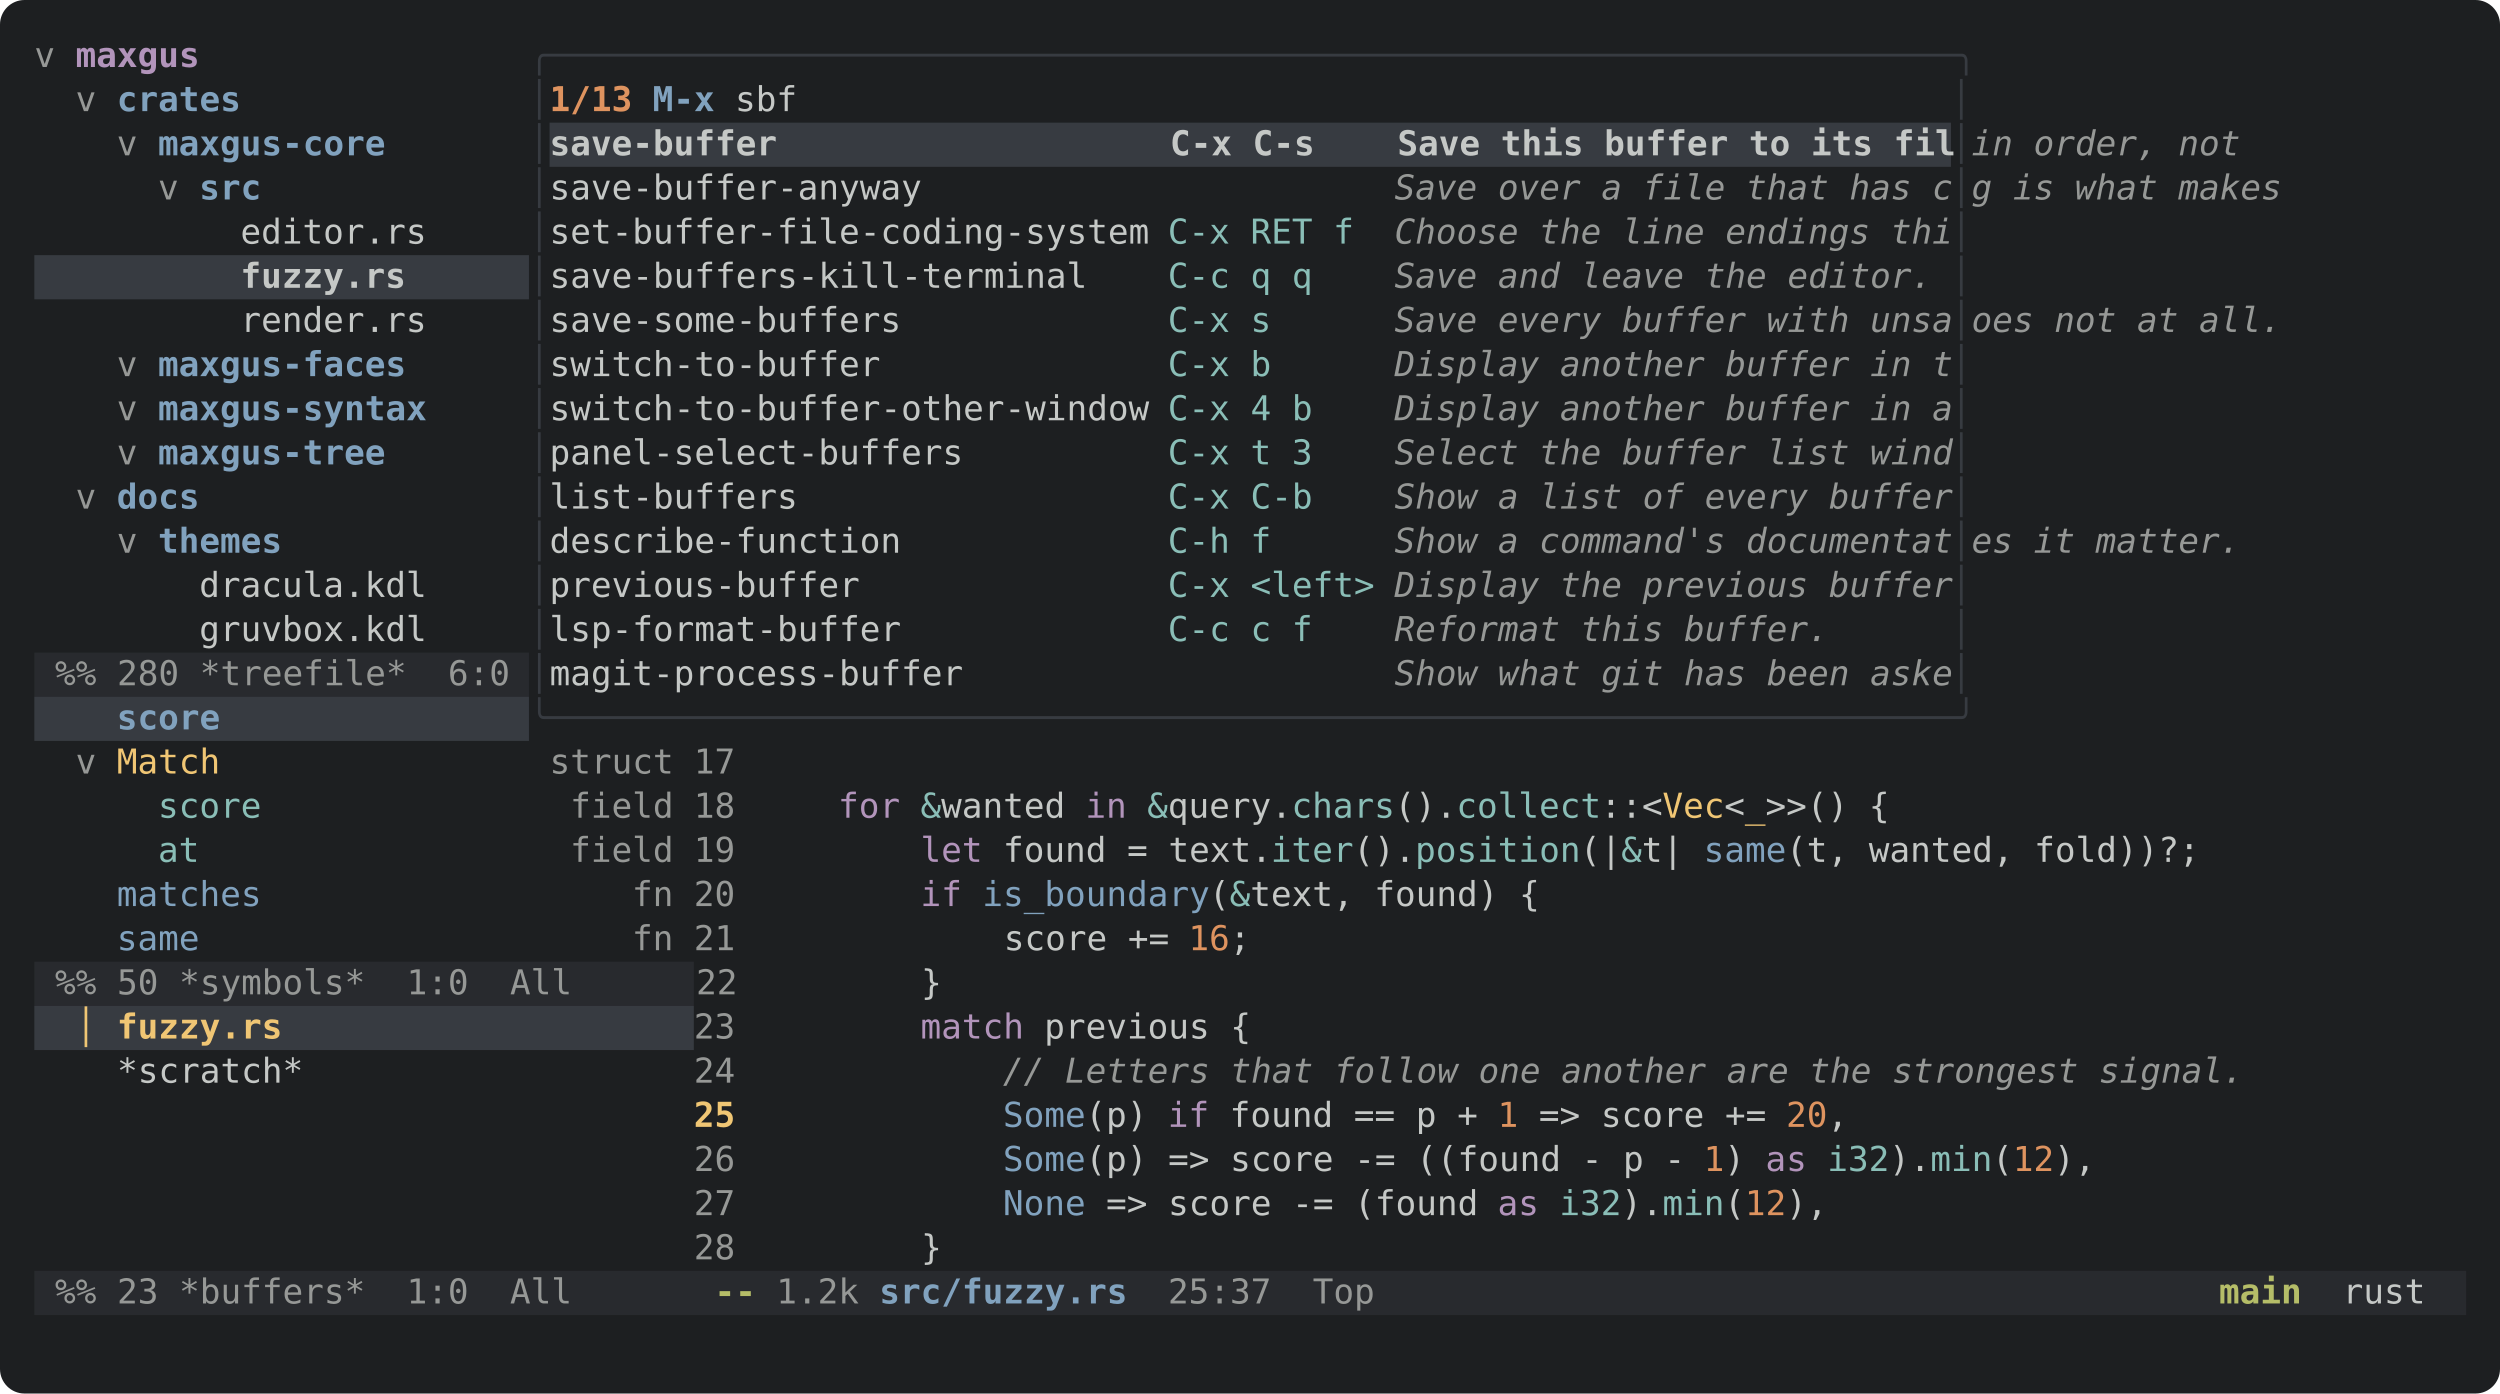
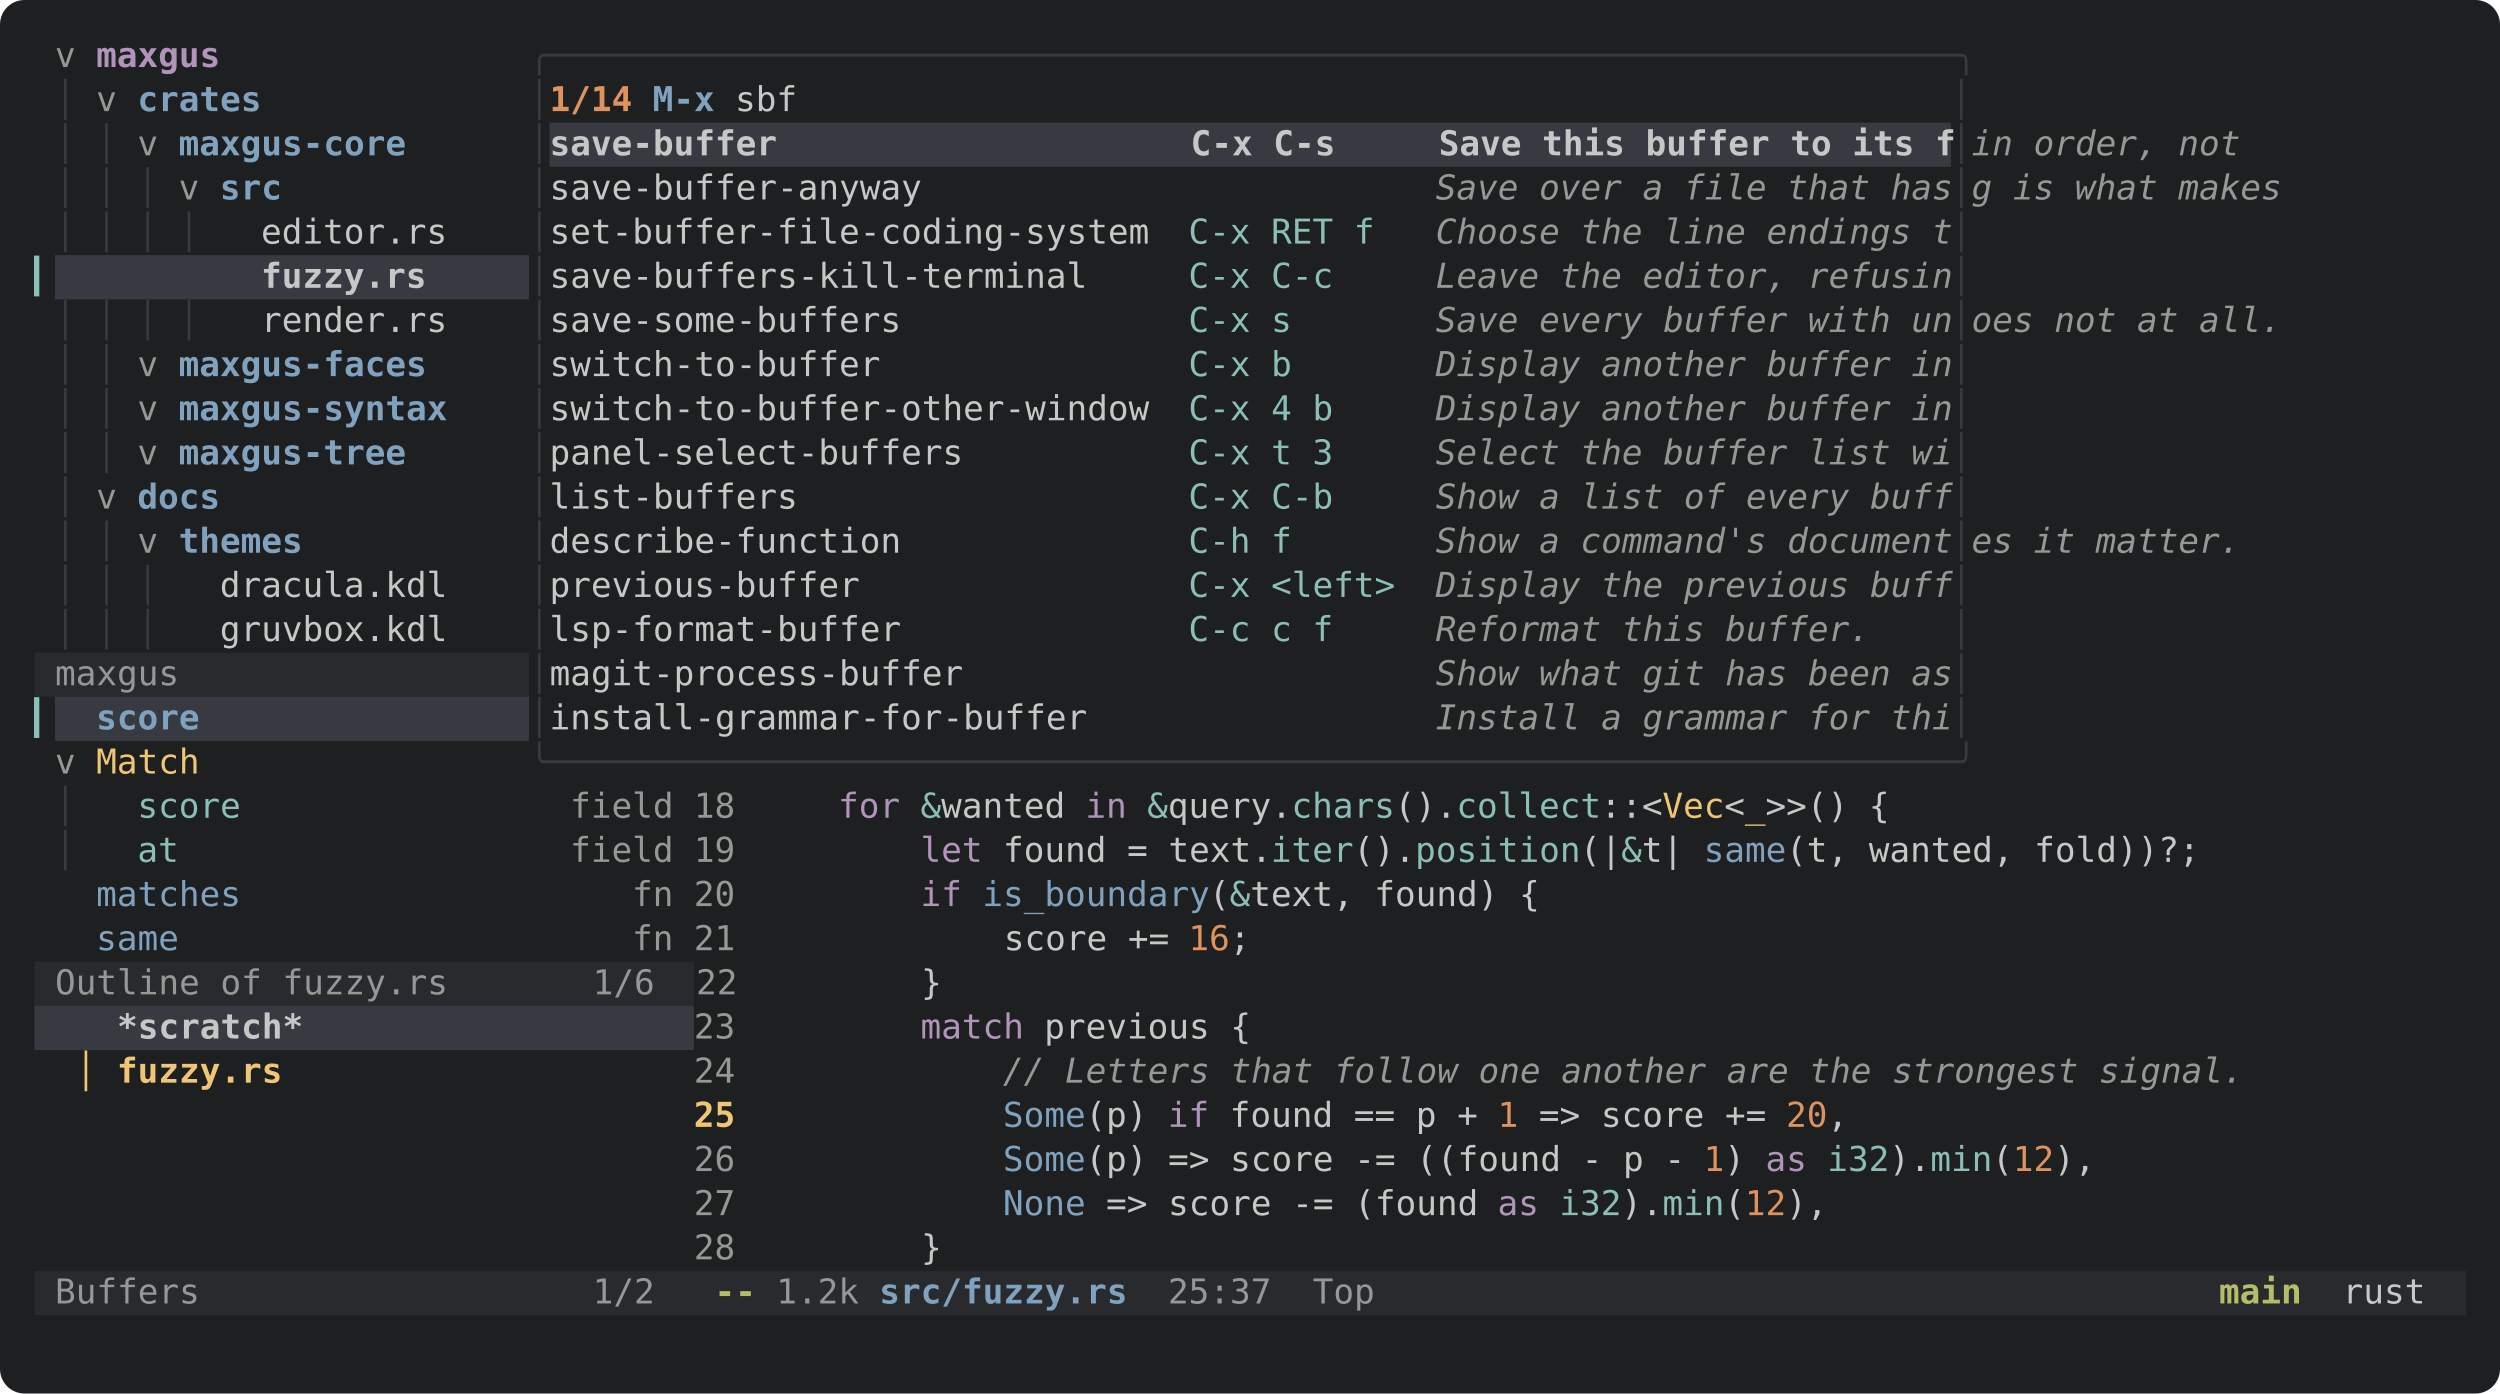
<svg xmlns="http://www.w3.org/2000/svg" width="1019" height="568" viewBox="0 0 1019 568" font-family="ui-monospace, SFMono-Regular, 'SF Mono', Menlo, Consolas, 'DejaVu Sans Mono', monospace" font-size="14" role="img" aria-label="maxgus">
  <rect width="1019" height="568" rx="10" fill="#1d1f21" />
  <rect x="224.0" y="50.0" width="571.2" height="18" fill="#373b41" />
-   <rect x="14.0" y="104.0" width="201.6" height="18" fill="#373b41" />
+   <rect x="22.4" y="104.0" width="193.2" height="18" fill="#373b41" />
  <rect x="14.0" y="266.0" width="201.6" height="18" fill="#282a2e" />
-   <rect x="14.0" y="284.0" width="201.6" height="18" fill="#373b41" />
+   <rect x="22.4" y="284.0" width="193.2" height="18" fill="#373b41" />
  <rect x="14.0" y="392.0" width="268.8" height="18" fill="#282a2e" />
  <rect x="14.0" y="410.0" width="268.8" height="18" fill="#373b41" />
  <rect x="14.0" y="518.0" width="991.2" height="18" fill="#282a2e" />
-   <text x="14.0" y="27.3" fill="#969896" textLength="16.8" lengthAdjust="spacing" xml:space="preserve">v </text>
-   <text x="30.8" y="27.3" fill="#b294bb" font-weight="bold" textLength="50.4" lengthAdjust="spacing" xml:space="preserve">maxgus</text>
+   <text x="22.4" y="27.3" fill="#969896" textLength="16.8" lengthAdjust="spacing" xml:space="preserve">v </text>
+   <text x="39.2" y="27.3" fill="#b294bb" font-weight="bold" textLength="50.4" lengthAdjust="spacing" xml:space="preserve">maxgus</text>
  <text x="215.6" y="27.3" fill="#373b41" textLength="588.0" lengthAdjust="spacing" xml:space="preserve">╭────────────────────────────────────────────────────────────────────╮</text>
-   <text x="30.8" y="45.3" fill="#969896" textLength="16.8" lengthAdjust="spacing" xml:space="preserve">v </text>
-   <text x="47.6" y="45.3" fill="#81a2be" font-weight="bold" textLength="50.4" lengthAdjust="spacing" xml:space="preserve">crates</text>
+   <text x="22.4" y="45.3" fill="#373b41" textLength="8.4" lengthAdjust="spacing" xml:space="preserve">│</text>
+   <text x="39.2" y="45.3" fill="#969896" textLength="16.8" lengthAdjust="spacing" xml:space="preserve">v </text>
+   <text x="56.0" y="45.3" fill="#81a2be" font-weight="bold" textLength="50.4" lengthAdjust="spacing" xml:space="preserve">crates</text>
  <text x="215.6" y="45.3" fill="#373b41" textLength="8.4" lengthAdjust="spacing" xml:space="preserve">│</text>
-   <text x="224.0" y="45.3" fill="#de935f" font-weight="bold" textLength="42.0" lengthAdjust="spacing" xml:space="preserve">1/13 </text>
+   <text x="224.0" y="45.3" fill="#de935f" font-weight="bold" textLength="42.0" lengthAdjust="spacing" xml:space="preserve">1/14 </text>
  <text x="266.0" y="45.3" fill="#81a2be" font-weight="bold" textLength="33.6" lengthAdjust="spacing" xml:space="preserve">M-x </text>
  <text x="299.6" y="45.3" fill="#c5c8c6" textLength="495.6" lengthAdjust="spacing" xml:space="preserve">sbf                                                        </text>
  <text x="795.2" y="45.3" fill="#373b41" textLength="8.4" lengthAdjust="spacing" xml:space="preserve">│</text>
-   <text x="47.6" y="63.3" fill="#969896" textLength="16.8" lengthAdjust="spacing" xml:space="preserve">v </text>
-   <text x="64.4" y="63.3" fill="#81a2be" font-weight="bold" textLength="92.4" lengthAdjust="spacing" xml:space="preserve">maxgus-core</text>
+   <text x="22.4" y="63.3" fill="#373b41" textLength="8.4" lengthAdjust="spacing" xml:space="preserve">│</text>
+   <text x="39.2" y="63.3" fill="#373b41" textLength="8.4" lengthAdjust="spacing" xml:space="preserve">│</text>
+   <text x="56.0" y="63.3" fill="#969896" textLength="16.8" lengthAdjust="spacing" xml:space="preserve">v </text>
+   <text x="72.8" y="63.3" fill="#81a2be" font-weight="bold" textLength="92.4" lengthAdjust="spacing" xml:space="preserve">maxgus-core</text>
  <text x="215.6" y="63.3" fill="#373b41" textLength="8.4" lengthAdjust="spacing" xml:space="preserve">│</text>
-   <text x="224.0" y="63.3" fill="#c5c8c6" font-weight="bold" textLength="571.2" lengthAdjust="spacing" xml:space="preserve">save-buffer                   C-x C-s    Save this buffer to its fil</text>
+   <text x="224.0" y="63.3" fill="#c5c8c6" font-weight="bold" textLength="571.2" lengthAdjust="spacing" xml:space="preserve">save-buffer                    C-x C-s     Save this buffer to its f</text>
  <text x="795.2" y="63.3" fill="#373b41" textLength="8.4" lengthAdjust="spacing" xml:space="preserve">│</text>
  <text x="803.6" y="63.3" fill="#969896" font-style="italic" textLength="109.2" lengthAdjust="spacing" xml:space="preserve">in order, not</text>
-   <text x="64.4" y="81.3" fill="#969896" textLength="16.8" lengthAdjust="spacing" xml:space="preserve">v </text>
-   <text x="81.2" y="81.3" fill="#81a2be" font-weight="bold" textLength="25.2" lengthAdjust="spacing" xml:space="preserve">src</text>
+   <text x="22.4" y="81.3" fill="#373b41" textLength="8.4" lengthAdjust="spacing" xml:space="preserve">│</text>
+   <text x="39.2" y="81.3" fill="#373b41" textLength="8.4" lengthAdjust="spacing" xml:space="preserve">│</text>
+   <text x="56.0" y="81.3" fill="#373b41" textLength="8.4" lengthAdjust="spacing" xml:space="preserve">│</text>
+   <text x="72.8" y="81.3" fill="#969896" textLength="16.8" lengthAdjust="spacing" xml:space="preserve">v </text>
+   <text x="89.6" y="81.3" fill="#81a2be" font-weight="bold" textLength="25.2" lengthAdjust="spacing" xml:space="preserve">src</text>
  <text x="215.6" y="81.3" fill="#373b41" textLength="8.4" lengthAdjust="spacing" xml:space="preserve">│</text>
-   <text x="224.0" y="81.3" fill="#c5c8c6" textLength="344.4" lengthAdjust="spacing" xml:space="preserve">save-buffer-anyway                       </text>
-   <text x="568.4" y="81.3" fill="#969896" font-style="italic" textLength="226.8" lengthAdjust="spacing" xml:space="preserve">Save over a file that has c</text>
+   <text x="224.0" y="81.3" fill="#c5c8c6" textLength="361.2" lengthAdjust="spacing" xml:space="preserve">save-buffer-anyway                         </text>
+   <text x="585.2" y="81.3" fill="#969896" font-style="italic" textLength="210.0" lengthAdjust="spacing" xml:space="preserve">Save over a file that has</text>
  <text x="795.2" y="81.3" fill="#373b41" textLength="8.4" lengthAdjust="spacing" xml:space="preserve">│</text>
  <text x="803.6" y="81.3" fill="#969896" font-style="italic" textLength="126.0" lengthAdjust="spacing" xml:space="preserve">g is what makes</text>
-   <text x="98.0" y="99.3" fill="#c5c8c6" textLength="117.6" lengthAdjust="spacing" xml:space="preserve">editor.rs     </text>
+   <text x="22.4" y="99.3" fill="#373b41" textLength="8.4" lengthAdjust="spacing" xml:space="preserve">│</text>
+   <text x="39.2" y="99.3" fill="#373b41" textLength="8.4" lengthAdjust="spacing" xml:space="preserve">│</text>
+   <text x="56.0" y="99.3" fill="#373b41" textLength="8.4" lengthAdjust="spacing" xml:space="preserve">│</text>
+   <text x="72.8" y="99.3" fill="#373b41" textLength="8.4" lengthAdjust="spacing" xml:space="preserve">│</text>
+   <text x="106.4" y="99.3" fill="#c5c8c6" textLength="109.2" lengthAdjust="spacing" xml:space="preserve">editor.rs    </text>
  <text x="215.6" y="99.3" fill="#373b41" textLength="8.4" lengthAdjust="spacing" xml:space="preserve">│</text>
-   <text x="224.0" y="99.3" fill="#c5c8c6" textLength="252.0" lengthAdjust="spacing" xml:space="preserve">set-buffer-file-coding-system </text>
-   <text x="476.0" y="99.3" fill="#8abeb7" textLength="75.6" lengthAdjust="spacing" xml:space="preserve">C-x RET f</text>
-   <text x="568.4" y="99.3" fill="#969896" font-style="italic" textLength="226.8" lengthAdjust="spacing" xml:space="preserve">Choose the line endings thi</text>
+   <text x="224.0" y="99.3" fill="#c5c8c6" textLength="260.4" lengthAdjust="spacing" xml:space="preserve">set-buffer-file-coding-system  </text>
+   <text x="484.4" y="99.3" fill="#8abeb7" textLength="75.6" lengthAdjust="spacing" xml:space="preserve">C-x RET f</text>
+   <text x="585.2" y="99.3" fill="#969896" font-style="italic" textLength="210.0" lengthAdjust="spacing" xml:space="preserve">Choose the line endings t</text>
  <text x="795.2" y="99.3" fill="#373b41" textLength="8.4" lengthAdjust="spacing" xml:space="preserve">│</text>
-   <text x="98.0" y="117.3" fill="#c5c8c6" font-weight="bold" textLength="117.6" lengthAdjust="spacing" xml:space="preserve">fuzzy.rs      </text>
+   <text x="14.0" y="117.3" fill="#8abeb7" textLength="8.4" lengthAdjust="spacing" xml:space="preserve">▎</text>
+   <text x="22.4" y="117.3" fill="#373b41" font-weight="bold" textLength="8.4" lengthAdjust="spacing" xml:space="preserve">│</text>
+   <text x="39.2" y="117.3" fill="#373b41" font-weight="bold" textLength="8.4" lengthAdjust="spacing" xml:space="preserve">│</text>
+   <text x="56.0" y="117.3" fill="#373b41" font-weight="bold" textLength="8.4" lengthAdjust="spacing" xml:space="preserve">│</text>
+   <text x="72.8" y="117.3" fill="#373b41" font-weight="bold" textLength="8.4" lengthAdjust="spacing" xml:space="preserve">│</text>
+   <text x="106.4" y="117.3" fill="#c5c8c6" font-weight="bold" textLength="109.2" lengthAdjust="spacing" xml:space="preserve">fuzzy.rs     </text>
  <text x="215.6" y="117.3" fill="#373b41" textLength="8.4" lengthAdjust="spacing" xml:space="preserve">│</text>
-   <text x="224.0" y="117.3" fill="#c5c8c6" textLength="252.0" lengthAdjust="spacing" xml:space="preserve">save-buffers-kill-terminal    </text>
-   <text x="476.0" y="117.3" fill="#8abeb7" textLength="58.8" lengthAdjust="spacing" xml:space="preserve">C-c q q</text>
-   <text x="568.4" y="117.3" fill="#969896" font-style="italic" textLength="218.4" lengthAdjust="spacing" xml:space="preserve">Save and leave the editor.</text>
+   <text x="224.0" y="117.3" fill="#c5c8c6" textLength="260.4" lengthAdjust="spacing" xml:space="preserve">save-buffers-kill-terminal     </text>
+   <text x="484.4" y="117.3" fill="#8abeb7" textLength="58.8" lengthAdjust="spacing" xml:space="preserve">C-x C-c</text>
+   <text x="585.2" y="117.3" fill="#969896" font-style="italic" textLength="210.0" lengthAdjust="spacing" xml:space="preserve">Leave the editor, refusin</text>
  <text x="795.2" y="117.3" fill="#373b41" textLength="8.4" lengthAdjust="spacing" xml:space="preserve">│</text>
-   <text x="98.0" y="135.3" fill="#c5c8c6" textLength="117.6" lengthAdjust="spacing" xml:space="preserve">render.rs     </text>
+   <text x="22.4" y="135.3" fill="#373b41" textLength="8.4" lengthAdjust="spacing" xml:space="preserve">│</text>
+   <text x="39.2" y="135.3" fill="#373b41" textLength="8.4" lengthAdjust="spacing" xml:space="preserve">│</text>
+   <text x="56.0" y="135.3" fill="#373b41" textLength="8.4" lengthAdjust="spacing" xml:space="preserve">│</text>
+   <text x="72.8" y="135.3" fill="#373b41" textLength="8.4" lengthAdjust="spacing" xml:space="preserve">│</text>
+   <text x="106.4" y="135.3" fill="#c5c8c6" textLength="109.2" lengthAdjust="spacing" xml:space="preserve">render.rs    </text>
  <text x="215.6" y="135.3" fill="#373b41" textLength="8.4" lengthAdjust="spacing" xml:space="preserve">│</text>
-   <text x="224.0" y="135.3" fill="#c5c8c6" textLength="252.0" lengthAdjust="spacing" xml:space="preserve">save-some-buffers             </text>
-   <text x="476.0" y="135.3" fill="#8abeb7" textLength="42.0" lengthAdjust="spacing" xml:space="preserve">C-x s</text>
-   <text x="568.4" y="135.3" fill="#969896" font-style="italic" textLength="226.8" lengthAdjust="spacing" xml:space="preserve">Save every buffer with unsa</text>
+   <text x="224.0" y="135.3" fill="#c5c8c6" textLength="260.4" lengthAdjust="spacing" xml:space="preserve">save-some-buffers              </text>
+   <text x="484.4" y="135.3" fill="#8abeb7" textLength="42.0" lengthAdjust="spacing" xml:space="preserve">C-x s</text>
+   <text x="585.2" y="135.3" fill="#969896" font-style="italic" textLength="210.0" lengthAdjust="spacing" xml:space="preserve">Save every buffer with un</text>
  <text x="795.2" y="135.3" fill="#373b41" textLength="8.4" lengthAdjust="spacing" xml:space="preserve">│</text>
  <text x="803.6" y="135.3" fill="#969896" font-style="italic" textLength="126.0" lengthAdjust="spacing" xml:space="preserve">oes not at all.</text>
-   <text x="47.6" y="153.3" fill="#969896" textLength="16.8" lengthAdjust="spacing" xml:space="preserve">v </text>
-   <text x="64.4" y="153.3" fill="#81a2be" font-weight="bold" textLength="100.8" lengthAdjust="spacing" xml:space="preserve">maxgus-faces</text>
+   <text x="22.4" y="153.3" fill="#373b41" textLength="8.4" lengthAdjust="spacing" xml:space="preserve">│</text>
+   <text x="39.2" y="153.3" fill="#373b41" textLength="8.4" lengthAdjust="spacing" xml:space="preserve">│</text>
+   <text x="56.0" y="153.3" fill="#969896" textLength="16.8" lengthAdjust="spacing" xml:space="preserve">v </text>
+   <text x="72.8" y="153.3" fill="#81a2be" font-weight="bold" textLength="100.8" lengthAdjust="spacing" xml:space="preserve">maxgus-faces</text>
  <text x="215.6" y="153.3" fill="#373b41" textLength="8.4" lengthAdjust="spacing" xml:space="preserve">│</text>
-   <text x="224.0" y="153.3" fill="#c5c8c6" textLength="252.0" lengthAdjust="spacing" xml:space="preserve">switch-to-buffer              </text>
-   <text x="476.0" y="153.3" fill="#8abeb7" textLength="42.0" lengthAdjust="spacing" xml:space="preserve">C-x b</text>
-   <text x="568.4" y="153.3" fill="#969896" font-style="italic" textLength="226.8" lengthAdjust="spacing" xml:space="preserve">Display another buffer in t</text>
+   <text x="224.0" y="153.3" fill="#c5c8c6" textLength="260.4" lengthAdjust="spacing" xml:space="preserve">switch-to-buffer               </text>
+   <text x="484.4" y="153.3" fill="#8abeb7" textLength="42.0" lengthAdjust="spacing" xml:space="preserve">C-x b</text>
+   <text x="585.2" y="153.3" fill="#969896" font-style="italic" textLength="210.0" lengthAdjust="spacing" xml:space="preserve">Display another buffer in</text>
  <text x="795.2" y="153.3" fill="#373b41" textLength="8.4" lengthAdjust="spacing" xml:space="preserve">│</text>
-   <text x="47.6" y="171.3" fill="#969896" textLength="16.8" lengthAdjust="spacing" xml:space="preserve">v </text>
-   <text x="64.4" y="171.3" fill="#81a2be" font-weight="bold" textLength="109.2" lengthAdjust="spacing" xml:space="preserve">maxgus-syntax</text>
+   <text x="22.4" y="171.3" fill="#373b41" textLength="8.4" lengthAdjust="spacing" xml:space="preserve">│</text>
+   <text x="39.2" y="171.3" fill="#373b41" textLength="8.4" lengthAdjust="spacing" xml:space="preserve">│</text>
+   <text x="56.0" y="171.3" fill="#969896" textLength="16.8" lengthAdjust="spacing" xml:space="preserve">v </text>
+   <text x="72.8" y="171.3" fill="#81a2be" font-weight="bold" textLength="109.2" lengthAdjust="spacing" xml:space="preserve">maxgus-syntax</text>
  <text x="215.6" y="171.3" fill="#373b41" textLength="8.4" lengthAdjust="spacing" xml:space="preserve">│</text>
-   <text x="224.0" y="171.3" fill="#c5c8c6" textLength="252.0" lengthAdjust="spacing" xml:space="preserve">switch-to-buffer-other-window </text>
-   <text x="476.0" y="171.3" fill="#8abeb7" textLength="58.8" lengthAdjust="spacing" xml:space="preserve">C-x 4 b</text>
-   <text x="568.4" y="171.3" fill="#969896" font-style="italic" textLength="226.8" lengthAdjust="spacing" xml:space="preserve">Display another buffer in a</text>
+   <text x="224.0" y="171.3" fill="#c5c8c6" textLength="260.4" lengthAdjust="spacing" xml:space="preserve">switch-to-buffer-other-window  </text>
+   <text x="484.4" y="171.3" fill="#8abeb7" textLength="58.8" lengthAdjust="spacing" xml:space="preserve">C-x 4 b</text>
+   <text x="585.2" y="171.3" fill="#969896" font-style="italic" textLength="210.0" lengthAdjust="spacing" xml:space="preserve">Display another buffer in</text>
  <text x="795.2" y="171.3" fill="#373b41" textLength="8.4" lengthAdjust="spacing" xml:space="preserve">│</text>
-   <text x="47.6" y="189.3" fill="#969896" textLength="16.8" lengthAdjust="spacing" xml:space="preserve">v </text>
-   <text x="64.4" y="189.3" fill="#81a2be" font-weight="bold" textLength="92.4" lengthAdjust="spacing" xml:space="preserve">maxgus-tree</text>
+   <text x="22.4" y="189.3" fill="#373b41" textLength="8.4" lengthAdjust="spacing" xml:space="preserve">│</text>
+   <text x="39.2" y="189.3" fill="#373b41" textLength="8.4" lengthAdjust="spacing" xml:space="preserve">│</text>
+   <text x="56.0" y="189.3" fill="#969896" textLength="16.8" lengthAdjust="spacing" xml:space="preserve">v </text>
+   <text x="72.8" y="189.3" fill="#81a2be" font-weight="bold" textLength="92.4" lengthAdjust="spacing" xml:space="preserve">maxgus-tree</text>
  <text x="215.6" y="189.3" fill="#373b41" textLength="8.4" lengthAdjust="spacing" xml:space="preserve">│</text>
-   <text x="224.0" y="189.3" fill="#c5c8c6" textLength="252.0" lengthAdjust="spacing" xml:space="preserve">panel-select-buffers          </text>
-   <text x="476.0" y="189.3" fill="#8abeb7" textLength="58.8" lengthAdjust="spacing" xml:space="preserve">C-x t 3</text>
-   <text x="568.4" y="189.3" fill="#969896" font-style="italic" textLength="226.8" lengthAdjust="spacing" xml:space="preserve">Select the buffer list wind</text>
+   <text x="224.0" y="189.3" fill="#c5c8c6" textLength="260.4" lengthAdjust="spacing" xml:space="preserve">panel-select-buffers           </text>
+   <text x="484.4" y="189.3" fill="#8abeb7" textLength="58.8" lengthAdjust="spacing" xml:space="preserve">C-x t 3</text>
+   <text x="585.2" y="189.3" fill="#969896" font-style="italic" textLength="210.0" lengthAdjust="spacing" xml:space="preserve">Select the buffer list wi</text>
  <text x="795.2" y="189.3" fill="#373b41" textLength="8.4" lengthAdjust="spacing" xml:space="preserve">│</text>
-   <text x="30.8" y="207.3" fill="#969896" textLength="16.8" lengthAdjust="spacing" xml:space="preserve">v </text>
-   <text x="47.6" y="207.3" fill="#81a2be" font-weight="bold" textLength="33.6" lengthAdjust="spacing" xml:space="preserve">docs</text>
+   <text x="22.4" y="207.3" fill="#373b41" textLength="8.4" lengthAdjust="spacing" xml:space="preserve">│</text>
+   <text x="39.2" y="207.3" fill="#969896" textLength="16.8" lengthAdjust="spacing" xml:space="preserve">v </text>
+   <text x="56.0" y="207.3" fill="#81a2be" font-weight="bold" textLength="33.6" lengthAdjust="spacing" xml:space="preserve">docs</text>
  <text x="215.6" y="207.3" fill="#373b41" textLength="8.4" lengthAdjust="spacing" xml:space="preserve">│</text>
-   <text x="224.0" y="207.3" fill="#c5c8c6" textLength="252.0" lengthAdjust="spacing" xml:space="preserve">list-buffers                  </text>
-   <text x="476.0" y="207.3" fill="#8abeb7" textLength="58.8" lengthAdjust="spacing" xml:space="preserve">C-x C-b</text>
-   <text x="568.4" y="207.3" fill="#969896" font-style="italic" textLength="226.8" lengthAdjust="spacing" xml:space="preserve">Show a list of every buffer</text>
+   <text x="224.0" y="207.3" fill="#c5c8c6" textLength="260.4" lengthAdjust="spacing" xml:space="preserve">list-buffers                   </text>
+   <text x="484.4" y="207.3" fill="#8abeb7" textLength="58.8" lengthAdjust="spacing" xml:space="preserve">C-x C-b</text>
+   <text x="585.2" y="207.3" fill="#969896" font-style="italic" textLength="210.0" lengthAdjust="spacing" xml:space="preserve">Show a list of every buff</text>
  <text x="795.2" y="207.3" fill="#373b41" textLength="8.4" lengthAdjust="spacing" xml:space="preserve">│</text>
-   <text x="47.6" y="225.3" fill="#969896" textLength="16.8" lengthAdjust="spacing" xml:space="preserve">v </text>
-   <text x="64.4" y="225.3" fill="#81a2be" font-weight="bold" textLength="50.4" lengthAdjust="spacing" xml:space="preserve">themes</text>
+   <text x="22.4" y="225.3" fill="#373b41" textLength="8.4" lengthAdjust="spacing" xml:space="preserve">│</text>
+   <text x="39.2" y="225.3" fill="#373b41" textLength="8.4" lengthAdjust="spacing" xml:space="preserve">│</text>
+   <text x="56.0" y="225.3" fill="#969896" textLength="16.8" lengthAdjust="spacing" xml:space="preserve">v </text>
+   <text x="72.8" y="225.3" fill="#81a2be" font-weight="bold" textLength="50.4" lengthAdjust="spacing" xml:space="preserve">themes</text>
  <text x="215.6" y="225.3" fill="#373b41" textLength="8.4" lengthAdjust="spacing" xml:space="preserve">│</text>
-   <text x="224.0" y="225.3" fill="#c5c8c6" textLength="252.0" lengthAdjust="spacing" xml:space="preserve">describe-function             </text>
-   <text x="476.0" y="225.3" fill="#8abeb7" textLength="42.0" lengthAdjust="spacing" xml:space="preserve">C-h f</text>
-   <text x="568.4" y="225.3" fill="#969896" font-style="italic" textLength="226.8" lengthAdjust="spacing" xml:space="preserve">Show a command's documentat</text>
+   <text x="224.0" y="225.3" fill="#c5c8c6" textLength="260.4" lengthAdjust="spacing" xml:space="preserve">describe-function              </text>
+   <text x="484.4" y="225.3" fill="#8abeb7" textLength="42.0" lengthAdjust="spacing" xml:space="preserve">C-h f</text>
+   <text x="585.2" y="225.3" fill="#969896" font-style="italic" textLength="210.0" lengthAdjust="spacing" xml:space="preserve">Show a command's document</text>
  <text x="795.2" y="225.3" fill="#373b41" textLength="8.4" lengthAdjust="spacing" xml:space="preserve">│</text>
  <text x="803.6" y="225.3" fill="#969896" font-style="italic" textLength="109.2" lengthAdjust="spacing" xml:space="preserve">es it matter.</text>
-   <text x="81.2" y="243.3" fill="#c5c8c6" textLength="134.4" lengthAdjust="spacing" xml:space="preserve">dracula.kdl     </text>
+   <text x="22.4" y="243.3" fill="#373b41" textLength="8.4" lengthAdjust="spacing" xml:space="preserve">│</text>
+   <text x="39.2" y="243.3" fill="#373b41" textLength="8.4" lengthAdjust="spacing" xml:space="preserve">│</text>
+   <text x="56.0" y="243.3" fill="#373b41" textLength="8.4" lengthAdjust="spacing" xml:space="preserve">│</text>
+   <text x="89.6" y="243.3" fill="#c5c8c6" textLength="126.0" lengthAdjust="spacing" xml:space="preserve">dracula.kdl    </text>
  <text x="215.6" y="243.3" fill="#373b41" textLength="8.4" lengthAdjust="spacing" xml:space="preserve">│</text>
-   <text x="224.0" y="243.3" fill="#c5c8c6" textLength="252.0" lengthAdjust="spacing" xml:space="preserve">previous-buffer               </text>
-   <text x="476.0" y="243.3" fill="#8abeb7" textLength="84.0" lengthAdjust="spacing" xml:space="preserve">C-x &lt;left&gt;</text>
-   <text x="568.4" y="243.3" fill="#969896" font-style="italic" textLength="226.8" lengthAdjust="spacing" xml:space="preserve">Display the previous buffer</text>
+   <text x="224.0" y="243.3" fill="#c5c8c6" textLength="260.4" lengthAdjust="spacing" xml:space="preserve">previous-buffer                </text>
+   <text x="484.4" y="243.3" fill="#8abeb7" textLength="84.0" lengthAdjust="spacing" xml:space="preserve">C-x &lt;left&gt;</text>
+   <text x="585.2" y="243.3" fill="#969896" font-style="italic" textLength="210.0" lengthAdjust="spacing" xml:space="preserve">Display the previous buff</text>
  <text x="795.2" y="243.3" fill="#373b41" textLength="8.4" lengthAdjust="spacing" xml:space="preserve">│</text>
-   <text x="81.2" y="261.3" fill="#c5c8c6" textLength="134.4" lengthAdjust="spacing" xml:space="preserve">gruvbox.kdl     </text>
+   <text x="22.4" y="261.3" fill="#373b41" textLength="8.4" lengthAdjust="spacing" xml:space="preserve">│</text>
+   <text x="39.2" y="261.3" fill="#373b41" textLength="8.4" lengthAdjust="spacing" xml:space="preserve">│</text>
+   <text x="56.0" y="261.3" fill="#373b41" textLength="8.4" lengthAdjust="spacing" xml:space="preserve">│</text>
+   <text x="89.6" y="261.3" fill="#c5c8c6" textLength="126.0" lengthAdjust="spacing" xml:space="preserve">gruvbox.kdl    </text>
  <text x="215.6" y="261.3" fill="#373b41" textLength="8.4" lengthAdjust="spacing" xml:space="preserve">│</text>
-   <text x="224.0" y="261.3" fill="#c5c8c6" textLength="252.0" lengthAdjust="spacing" xml:space="preserve">lsp-format-buffer             </text>
-   <text x="476.0" y="261.3" fill="#8abeb7" textLength="58.8" lengthAdjust="spacing" xml:space="preserve">C-c c f</text>
-   <text x="568.4" y="261.3" fill="#969896" font-style="italic" textLength="176.4" lengthAdjust="spacing" xml:space="preserve">Reformat this buffer.</text>
+   <text x="224.0" y="261.3" fill="#c5c8c6" textLength="260.4" lengthAdjust="spacing" xml:space="preserve">lsp-format-buffer              </text>
+   <text x="484.4" y="261.3" fill="#8abeb7" textLength="58.8" lengthAdjust="spacing" xml:space="preserve">C-c c f</text>
+   <text x="585.2" y="261.3" fill="#969896" font-style="italic" textLength="176.4" lengthAdjust="spacing" xml:space="preserve">Reformat this buffer.</text>
  <text x="795.2" y="261.3" fill="#373b41" textLength="8.4" lengthAdjust="spacing" xml:space="preserve">│</text>
-   <text x="14.0" y="279.3" fill="#969896" textLength="201.6" lengthAdjust="spacing" xml:space="preserve"> %% 280 *treefile*  6:0 </text>
+   <text x="14.0" y="279.3" fill="#969896" textLength="201.6" lengthAdjust="spacing" xml:space="preserve"> maxgus                 </text>
  <text x="215.6" y="279.3" fill="#373b41" textLength="8.4" lengthAdjust="spacing" xml:space="preserve">│</text>
-   <text x="224.0" y="279.3" fill="#c5c8c6" textLength="344.4" lengthAdjust="spacing" xml:space="preserve">magit-process-buffer                     </text>
-   <text x="568.4" y="279.3" fill="#969896" font-style="italic" textLength="226.8" lengthAdjust="spacing" xml:space="preserve">Show what git has been aske</text>
+   <text x="224.0" y="279.3" fill="#c5c8c6" textLength="361.2" lengthAdjust="spacing" xml:space="preserve">magit-process-buffer                       </text>
+   <text x="585.2" y="279.3" fill="#969896" font-style="italic" textLength="210.0" lengthAdjust="spacing" xml:space="preserve">Show what git has been as</text>
  <text x="795.2" y="279.3" fill="#373b41" textLength="8.4" lengthAdjust="spacing" xml:space="preserve">│</text>
-   <text x="47.6" y="297.3" fill="#81a2be" font-weight="bold" textLength="42.0" lengthAdjust="spacing" xml:space="preserve">score</text>
-   <text x="215.6" y="297.3" fill="#373b41" textLength="588.0" lengthAdjust="spacing" xml:space="preserve">╰────────────────────────────────────────────────────────────────────╯</text>
-   <text x="30.8" y="315.3" fill="#969896" textLength="16.8" lengthAdjust="spacing" xml:space="preserve">v </text>
-   <text x="47.6" y="315.3" fill="#f0c674" textLength="42.0" lengthAdjust="spacing" xml:space="preserve">Match</text>
-   <text x="224.0" y="315.3" fill="#969896" textLength="50.4" lengthAdjust="spacing" xml:space="preserve">struct</text>
-   <text x="282.8" y="315.3" fill="#969896" textLength="25.2" lengthAdjust="spacing" xml:space="preserve">17 </text>
-   <text x="64.4" y="333.3" fill="#8abeb7" textLength="42.0" lengthAdjust="spacing" xml:space="preserve">score</text>
+   <text x="14.0" y="297.3" fill="#8abeb7" textLength="8.4" lengthAdjust="spacing" xml:space="preserve">▎</text>
+   <text x="39.2" y="297.3" fill="#81a2be" font-weight="bold" textLength="42.0" lengthAdjust="spacing" xml:space="preserve">score</text>
+   <text x="215.6" y="297.3" fill="#373b41" textLength="8.4" lengthAdjust="spacing" xml:space="preserve">│</text>
+   <text x="224.0" y="297.3" fill="#c5c8c6" textLength="361.2" lengthAdjust="spacing" xml:space="preserve">install-grammar-for-buffer                 </text>
+   <text x="585.2" y="297.3" fill="#969896" font-style="italic" textLength="210.0" lengthAdjust="spacing" xml:space="preserve">Install a grammar for thi</text>
+   <text x="795.2" y="297.3" fill="#373b41" textLength="8.4" lengthAdjust="spacing" xml:space="preserve">│</text>
+   <text x="22.4" y="315.3" fill="#969896" textLength="16.8" lengthAdjust="spacing" xml:space="preserve">v </text>
+   <text x="39.2" y="315.3" fill="#f0c674" textLength="42.0" lengthAdjust="spacing" xml:space="preserve">Match</text>
+   <text x="215.6" y="315.3" fill="#373b41" textLength="588.0" lengthAdjust="spacing" xml:space="preserve">╰────────────────────────────────────────────────────────────────────╯</text>
+   <text x="22.4" y="333.3" fill="#373b41" textLength="8.4" lengthAdjust="spacing" xml:space="preserve">│</text>
+   <text x="56.0" y="333.3" fill="#8abeb7" textLength="42.0" lengthAdjust="spacing" xml:space="preserve">score</text>
  <text x="232.4" y="333.3" fill="#969896" textLength="42.0" lengthAdjust="spacing" xml:space="preserve">field</text>
  <text x="282.8" y="333.3" fill="#969896" textLength="25.2" lengthAdjust="spacing" xml:space="preserve">18 </text>
  <text x="341.6" y="333.3" fill="#b294bb" textLength="25.2" lengthAdjust="spacing" xml:space="preserve">for</text>
  <text x="375.2" y="333.3" fill="#8abeb7" textLength="8.4" lengthAdjust="spacing" xml:space="preserve">&amp;</text>
  <text x="383.6" y="333.3" fill="#c5c8c6" textLength="58.8" lengthAdjust="spacing" xml:space="preserve">wanted </text>
  <text x="442.4" y="333.3" fill="#b294bb" textLength="16.8" lengthAdjust="spacing" xml:space="preserve">in</text>
  <text x="467.6" y="333.3" fill="#8abeb7" textLength="8.4" lengthAdjust="spacing" xml:space="preserve">&amp;</text>
  <text x="476.0" y="333.3" fill="#c5c8c6" textLength="50.4" lengthAdjust="spacing" xml:space="preserve">query.</text>
  <text x="526.4" y="333.3" fill="#8abeb7" textLength="42.0" lengthAdjust="spacing" xml:space="preserve">chars</text>
  <text x="568.4" y="333.3" fill="#c5c8c6" textLength="25.2" lengthAdjust="spacing" xml:space="preserve">().</text>
  <text x="593.6" y="333.3" fill="#8abeb7" textLength="58.8" lengthAdjust="spacing" xml:space="preserve">collect</text>
  <text x="652.4" y="333.3" fill="#c5c8c6" textLength="25.2" lengthAdjust="spacing" xml:space="preserve">::&lt;</text>
  <text x="677.6" y="333.3" fill="#f0c674" textLength="25.2" lengthAdjust="spacing" xml:space="preserve">Vec</text>
  <text x="702.8" y="333.3" fill="#c5c8c6" textLength="8.4" lengthAdjust="spacing" xml:space="preserve">&lt;</text>
  <text x="711.2" y="333.3" fill="#f0c674" textLength="8.4" lengthAdjust="spacing" xml:space="preserve">_</text>
  <text x="719.6" y="333.3" fill="#c5c8c6" textLength="285.6" lengthAdjust="spacing" xml:space="preserve">&gt;&gt;() {                            </text>
-   <text x="64.4" y="351.3" fill="#8abeb7" textLength="16.8" lengthAdjust="spacing" xml:space="preserve">at</text>
+   <text x="22.4" y="351.3" fill="#373b41" textLength="8.4" lengthAdjust="spacing" xml:space="preserve">│</text>
+   <text x="56.0" y="351.3" fill="#8abeb7" textLength="16.8" lengthAdjust="spacing" xml:space="preserve">at</text>
  <text x="232.4" y="351.3" fill="#969896" textLength="42.0" lengthAdjust="spacing" xml:space="preserve">field</text>
  <text x="282.8" y="351.3" fill="#969896" textLength="25.2" lengthAdjust="spacing" xml:space="preserve">19 </text>
  <text x="375.2" y="351.3" fill="#b294bb" textLength="25.2" lengthAdjust="spacing" xml:space="preserve">let</text>
  <text x="400.4" y="351.3" fill="#c5c8c6" textLength="117.6" lengthAdjust="spacing" xml:space="preserve"> found = text.</text>
  <text x="518.0" y="351.3" fill="#8abeb7" textLength="33.6" lengthAdjust="spacing" xml:space="preserve">iter</text>
  <text x="551.6" y="351.3" fill="#c5c8c6" textLength="25.2" lengthAdjust="spacing" xml:space="preserve">().</text>
  <text x="576.8" y="351.3" fill="#8abeb7" textLength="67.2" lengthAdjust="spacing" xml:space="preserve">position</text>
  <text x="644.0" y="351.3" fill="#c5c8c6" textLength="16.8" lengthAdjust="spacing" xml:space="preserve">(|</text>
  <text x="660.8" y="351.3" fill="#8abeb7" textLength="8.4" lengthAdjust="spacing" xml:space="preserve">&amp;</text>
  <text x="669.2" y="351.3" fill="#c5c8c6" textLength="25.2" lengthAdjust="spacing" xml:space="preserve">t| </text>
  <text x="694.4" y="351.3" fill="#81a2be" textLength="33.6" lengthAdjust="spacing" xml:space="preserve">same</text>
  <text x="728.0" y="351.3" fill="#c5c8c6" textLength="277.2" lengthAdjust="spacing" xml:space="preserve">(t, wanted, fold))?;             </text>
-   <text x="47.6" y="369.3" fill="#81a2be" textLength="58.8" lengthAdjust="spacing" xml:space="preserve">matches</text>
+   <text x="39.2" y="369.3" fill="#81a2be" textLength="58.8" lengthAdjust="spacing" xml:space="preserve">matches</text>
  <text x="257.6" y="369.3" fill="#969896" textLength="16.8" lengthAdjust="spacing" xml:space="preserve">fn</text>
  <text x="282.8" y="369.3" fill="#969896" textLength="25.2" lengthAdjust="spacing" xml:space="preserve">20 </text>
  <text x="375.2" y="369.3" fill="#b294bb" textLength="16.8" lengthAdjust="spacing" xml:space="preserve">if</text>
  <text x="400.4" y="369.3" fill="#81a2be" textLength="92.4" lengthAdjust="spacing" xml:space="preserve">is_boundary</text>
  <text x="492.8" y="369.3" fill="#c5c8c6" textLength="8.4" lengthAdjust="spacing" xml:space="preserve">(</text>
  <text x="501.2" y="369.3" fill="#8abeb7" textLength="8.4" lengthAdjust="spacing" xml:space="preserve">&amp;</text>
  <text x="509.6" y="369.3" fill="#c5c8c6" textLength="495.6" lengthAdjust="spacing" xml:space="preserve">text, found) {                                             </text>
-   <text x="47.6" y="387.3" fill="#81a2be" textLength="33.6" lengthAdjust="spacing" xml:space="preserve">same</text>
+   <text x="39.2" y="387.3" fill="#81a2be" textLength="33.6" lengthAdjust="spacing" xml:space="preserve">same</text>
  <text x="257.6" y="387.3" fill="#969896" textLength="16.8" lengthAdjust="spacing" xml:space="preserve">fn</text>
  <text x="282.8" y="387.3" fill="#969896" textLength="25.2" lengthAdjust="spacing" xml:space="preserve">21 </text>
  <text x="308.0" y="387.3" fill="#c5c8c6" textLength="176.4" lengthAdjust="spacing" xml:space="preserve">            score += </text>
  <text x="484.4" y="387.3" fill="#de935f" textLength="16.8" lengthAdjust="spacing" xml:space="preserve">16</text>
  <text x="501.2" y="387.3" fill="#c5c8c6" textLength="504.0" lengthAdjust="spacing" xml:space="preserve">;                                                           </text>
-   <text x="14.0" y="405.3" fill="#969896" textLength="294.0" lengthAdjust="spacing" xml:space="preserve"> %% 50 *symbols*  1:0  All      22 </text>
+   <text x="14.0" y="405.3" fill="#969896" textLength="294.0" lengthAdjust="spacing" xml:space="preserve"> Outline of fuzzy.rs       1/6  22 </text>
  <text x="308.0" y="405.3" fill="#c5c8c6" textLength="697.2" lengthAdjust="spacing" xml:space="preserve">        }                                                                          </text>
-   <text x="30.8" y="423.3" fill="#f0c674" font-weight="bold" textLength="84.0" lengthAdjust="spacing" xml:space="preserve">│ fuzzy.rs</text>
+   <text x="14.0" y="423.3" fill="#c5c8c6" font-weight="bold" textLength="268.8" lengthAdjust="spacing" xml:space="preserve">    *scratch*                   </text>
  <text x="282.8" y="423.3" fill="#969896" textLength="25.2" lengthAdjust="spacing" xml:space="preserve">23 </text>
  <text x="375.2" y="423.3" fill="#b294bb" textLength="42.0" lengthAdjust="spacing" xml:space="preserve">match</text>
  <text x="417.2" y="423.3" fill="#c5c8c6" textLength="588.0" lengthAdjust="spacing" xml:space="preserve"> previous {                                                           </text>
-   <text x="14.0" y="441.3" fill="#c5c8c6" textLength="268.8" lengthAdjust="spacing" xml:space="preserve">    *scratch*                   </text>
+   <text x="30.8" y="441.3" fill="#f0c674" font-weight="bold" textLength="84.0" lengthAdjust="spacing" xml:space="preserve">│ fuzzy.rs</text>
  <text x="282.8" y="441.3" fill="#969896" textLength="25.2" lengthAdjust="spacing" xml:space="preserve">24 </text>
  <text x="408.8" y="441.3" fill="#969896" font-style="italic" textLength="504.0" lengthAdjust="spacing" xml:space="preserve">// Letters that follow one another are the strongest signal.</text>
  <text x="282.8" y="459.3" fill="#f0c674" font-weight="bold" textLength="25.2" lengthAdjust="spacing" xml:space="preserve">25 </text>
  <text x="408.8" y="459.3" fill="#81a2be" textLength="33.6" lengthAdjust="spacing" xml:space="preserve">Some</text>
  <text x="442.4" y="459.3" fill="#c5c8c6" textLength="33.6" lengthAdjust="spacing" xml:space="preserve">(p) </text>
  <text x="476.0" y="459.3" fill="#b294bb" textLength="16.8" lengthAdjust="spacing" xml:space="preserve">if</text>
  <text x="492.8" y="459.3" fill="#c5c8c6" textLength="117.6" lengthAdjust="spacing" xml:space="preserve"> found == p + </text>
  <text x="610.4" y="459.3" fill="#de935f" textLength="8.4" lengthAdjust="spacing" xml:space="preserve">1</text>
  <text x="618.8" y="459.3" fill="#c5c8c6" textLength="109.2" lengthAdjust="spacing" xml:space="preserve"> =&gt; score += </text>
  <text x="728.0" y="459.3" fill="#de935f" textLength="16.8" lengthAdjust="spacing" xml:space="preserve">20</text>
  <text x="744.8" y="459.3" fill="#c5c8c6" textLength="260.4" lengthAdjust="spacing" xml:space="preserve">,                              </text>
  <text x="282.8" y="477.3" fill="#969896" textLength="25.2" lengthAdjust="spacing" xml:space="preserve">26 </text>
  <text x="408.8" y="477.3" fill="#81a2be" textLength="33.6" lengthAdjust="spacing" xml:space="preserve">Some</text>
  <text x="442.4" y="477.3" fill="#c5c8c6" textLength="252.0" lengthAdjust="spacing" xml:space="preserve">(p) =&gt; score -= ((found - p - </text>
  <text x="694.4" y="477.3" fill="#de935f" textLength="8.4" lengthAdjust="spacing" xml:space="preserve">1</text>
  <text x="702.8" y="477.3" fill="#c5c8c6" textLength="16.8" lengthAdjust="spacing" xml:space="preserve">) </text>
  <text x="719.6" y="477.3" fill="#b294bb" textLength="16.8" lengthAdjust="spacing" xml:space="preserve">as</text>
  <text x="744.8" y="477.3" fill="#8abeb7" textLength="25.2" lengthAdjust="spacing" xml:space="preserve">i32</text>
  <text x="770.0" y="477.3" fill="#c5c8c6" textLength="16.8" lengthAdjust="spacing" xml:space="preserve">).</text>
  <text x="786.8" y="477.3" fill="#8abeb7" textLength="25.2" lengthAdjust="spacing" xml:space="preserve">min</text>
  <text x="812.0" y="477.3" fill="#c5c8c6" textLength="8.4" lengthAdjust="spacing" xml:space="preserve">(</text>
  <text x="820.4" y="477.3" fill="#de935f" textLength="16.8" lengthAdjust="spacing" xml:space="preserve">12</text>
  <text x="837.2" y="477.3" fill="#c5c8c6" textLength="168.0" lengthAdjust="spacing" xml:space="preserve">),                  </text>
  <text x="282.8" y="495.3" fill="#969896" textLength="25.2" lengthAdjust="spacing" xml:space="preserve">27 </text>
  <text x="408.8" y="495.3" fill="#81a2be" textLength="33.6" lengthAdjust="spacing" xml:space="preserve">None</text>
  <text x="442.4" y="495.3" fill="#c5c8c6" textLength="168.0" lengthAdjust="spacing" xml:space="preserve"> =&gt; score -= (found </text>
  <text x="610.4" y="495.3" fill="#b294bb" textLength="16.8" lengthAdjust="spacing" xml:space="preserve">as</text>
  <text x="635.6" y="495.3" fill="#8abeb7" textLength="25.2" lengthAdjust="spacing" xml:space="preserve">i32</text>
  <text x="660.8" y="495.3" fill="#c5c8c6" textLength="16.8" lengthAdjust="spacing" xml:space="preserve">).</text>
  <text x="677.6" y="495.3" fill="#8abeb7" textLength="25.2" lengthAdjust="spacing" xml:space="preserve">min</text>
  <text x="702.8" y="495.3" fill="#c5c8c6" textLength="8.4" lengthAdjust="spacing" xml:space="preserve">(</text>
  <text x="711.2" y="495.3" fill="#de935f" textLength="16.8" lengthAdjust="spacing" xml:space="preserve">12</text>
  <text x="728.0" y="495.3" fill="#c5c8c6" textLength="277.2" lengthAdjust="spacing" xml:space="preserve">),                               </text>
  <text x="282.8" y="513.3" fill="#969896" textLength="25.2" lengthAdjust="spacing" xml:space="preserve">28 </text>
  <text x="308.0" y="513.3" fill="#c5c8c6" textLength="697.2" lengthAdjust="spacing" xml:space="preserve">        }                                                                          </text>
-   <text x="14.0" y="531.3" fill="#969896" textLength="268.8" lengthAdjust="spacing" xml:space="preserve"> %% 23 *buffers*  1:0  All      </text>
+   <text x="14.0" y="531.3" fill="#969896" textLength="268.8" lengthAdjust="spacing" xml:space="preserve"> Buffers                   1/2  </text>
  <text x="282.8" y="531.3" fill="#b5bd68" font-weight="bold" textLength="33.6" lengthAdjust="spacing" xml:space="preserve"> -- </text>
  <text x="316.4" y="531.3" fill="#969896" textLength="42.0" lengthAdjust="spacing" xml:space="preserve">1.2k </text>
  <text x="358.4" y="531.3" fill="#81a2be" font-weight="bold" textLength="100.8" lengthAdjust="spacing" xml:space="preserve">src/fuzzy.rs</text>
  <text x="459.2" y="531.3" fill="#969896" textLength="100.8" lengthAdjust="spacing" xml:space="preserve">  25:37  Top</text>
  <text x="887.6" y="531.3" fill="#b5bd68" font-weight="bold" textLength="50.4" lengthAdjust="spacing" xml:space="preserve">  main</text>
  <text x="938.0" y="531.3" fill="#c5c8c6" textLength="67.2" lengthAdjust="spacing" xml:space="preserve">  rust  </text>
</svg>
